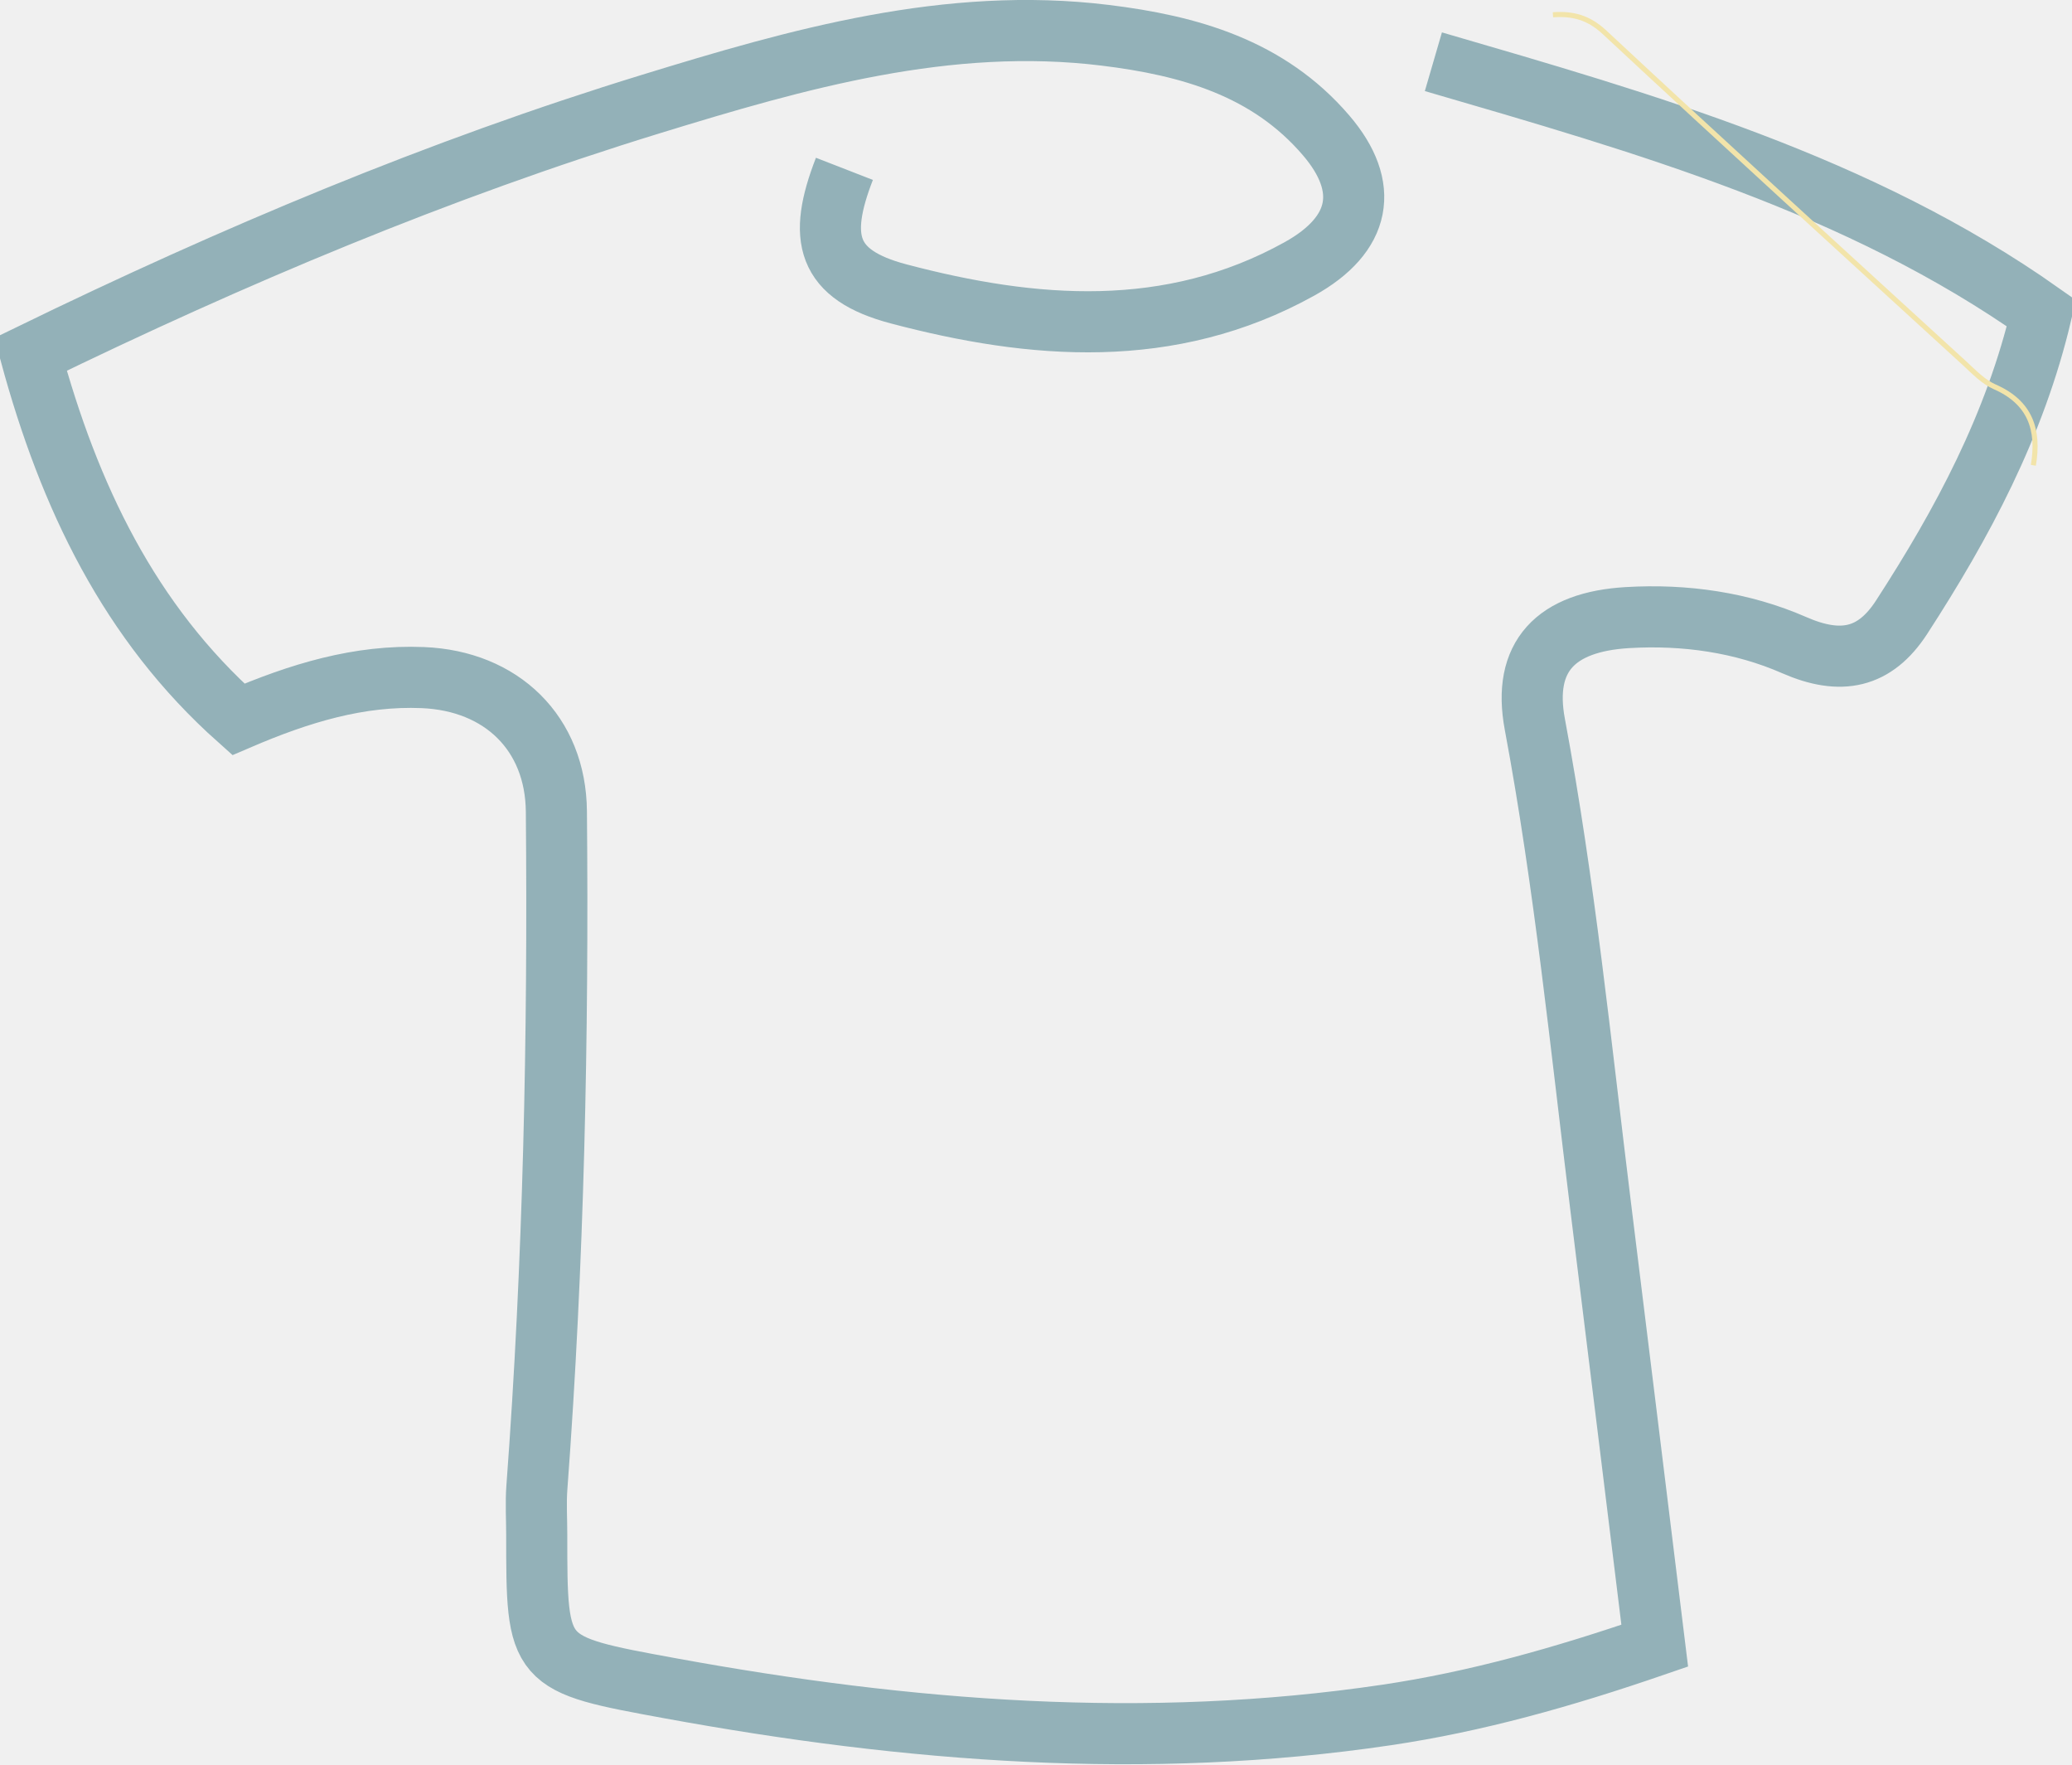
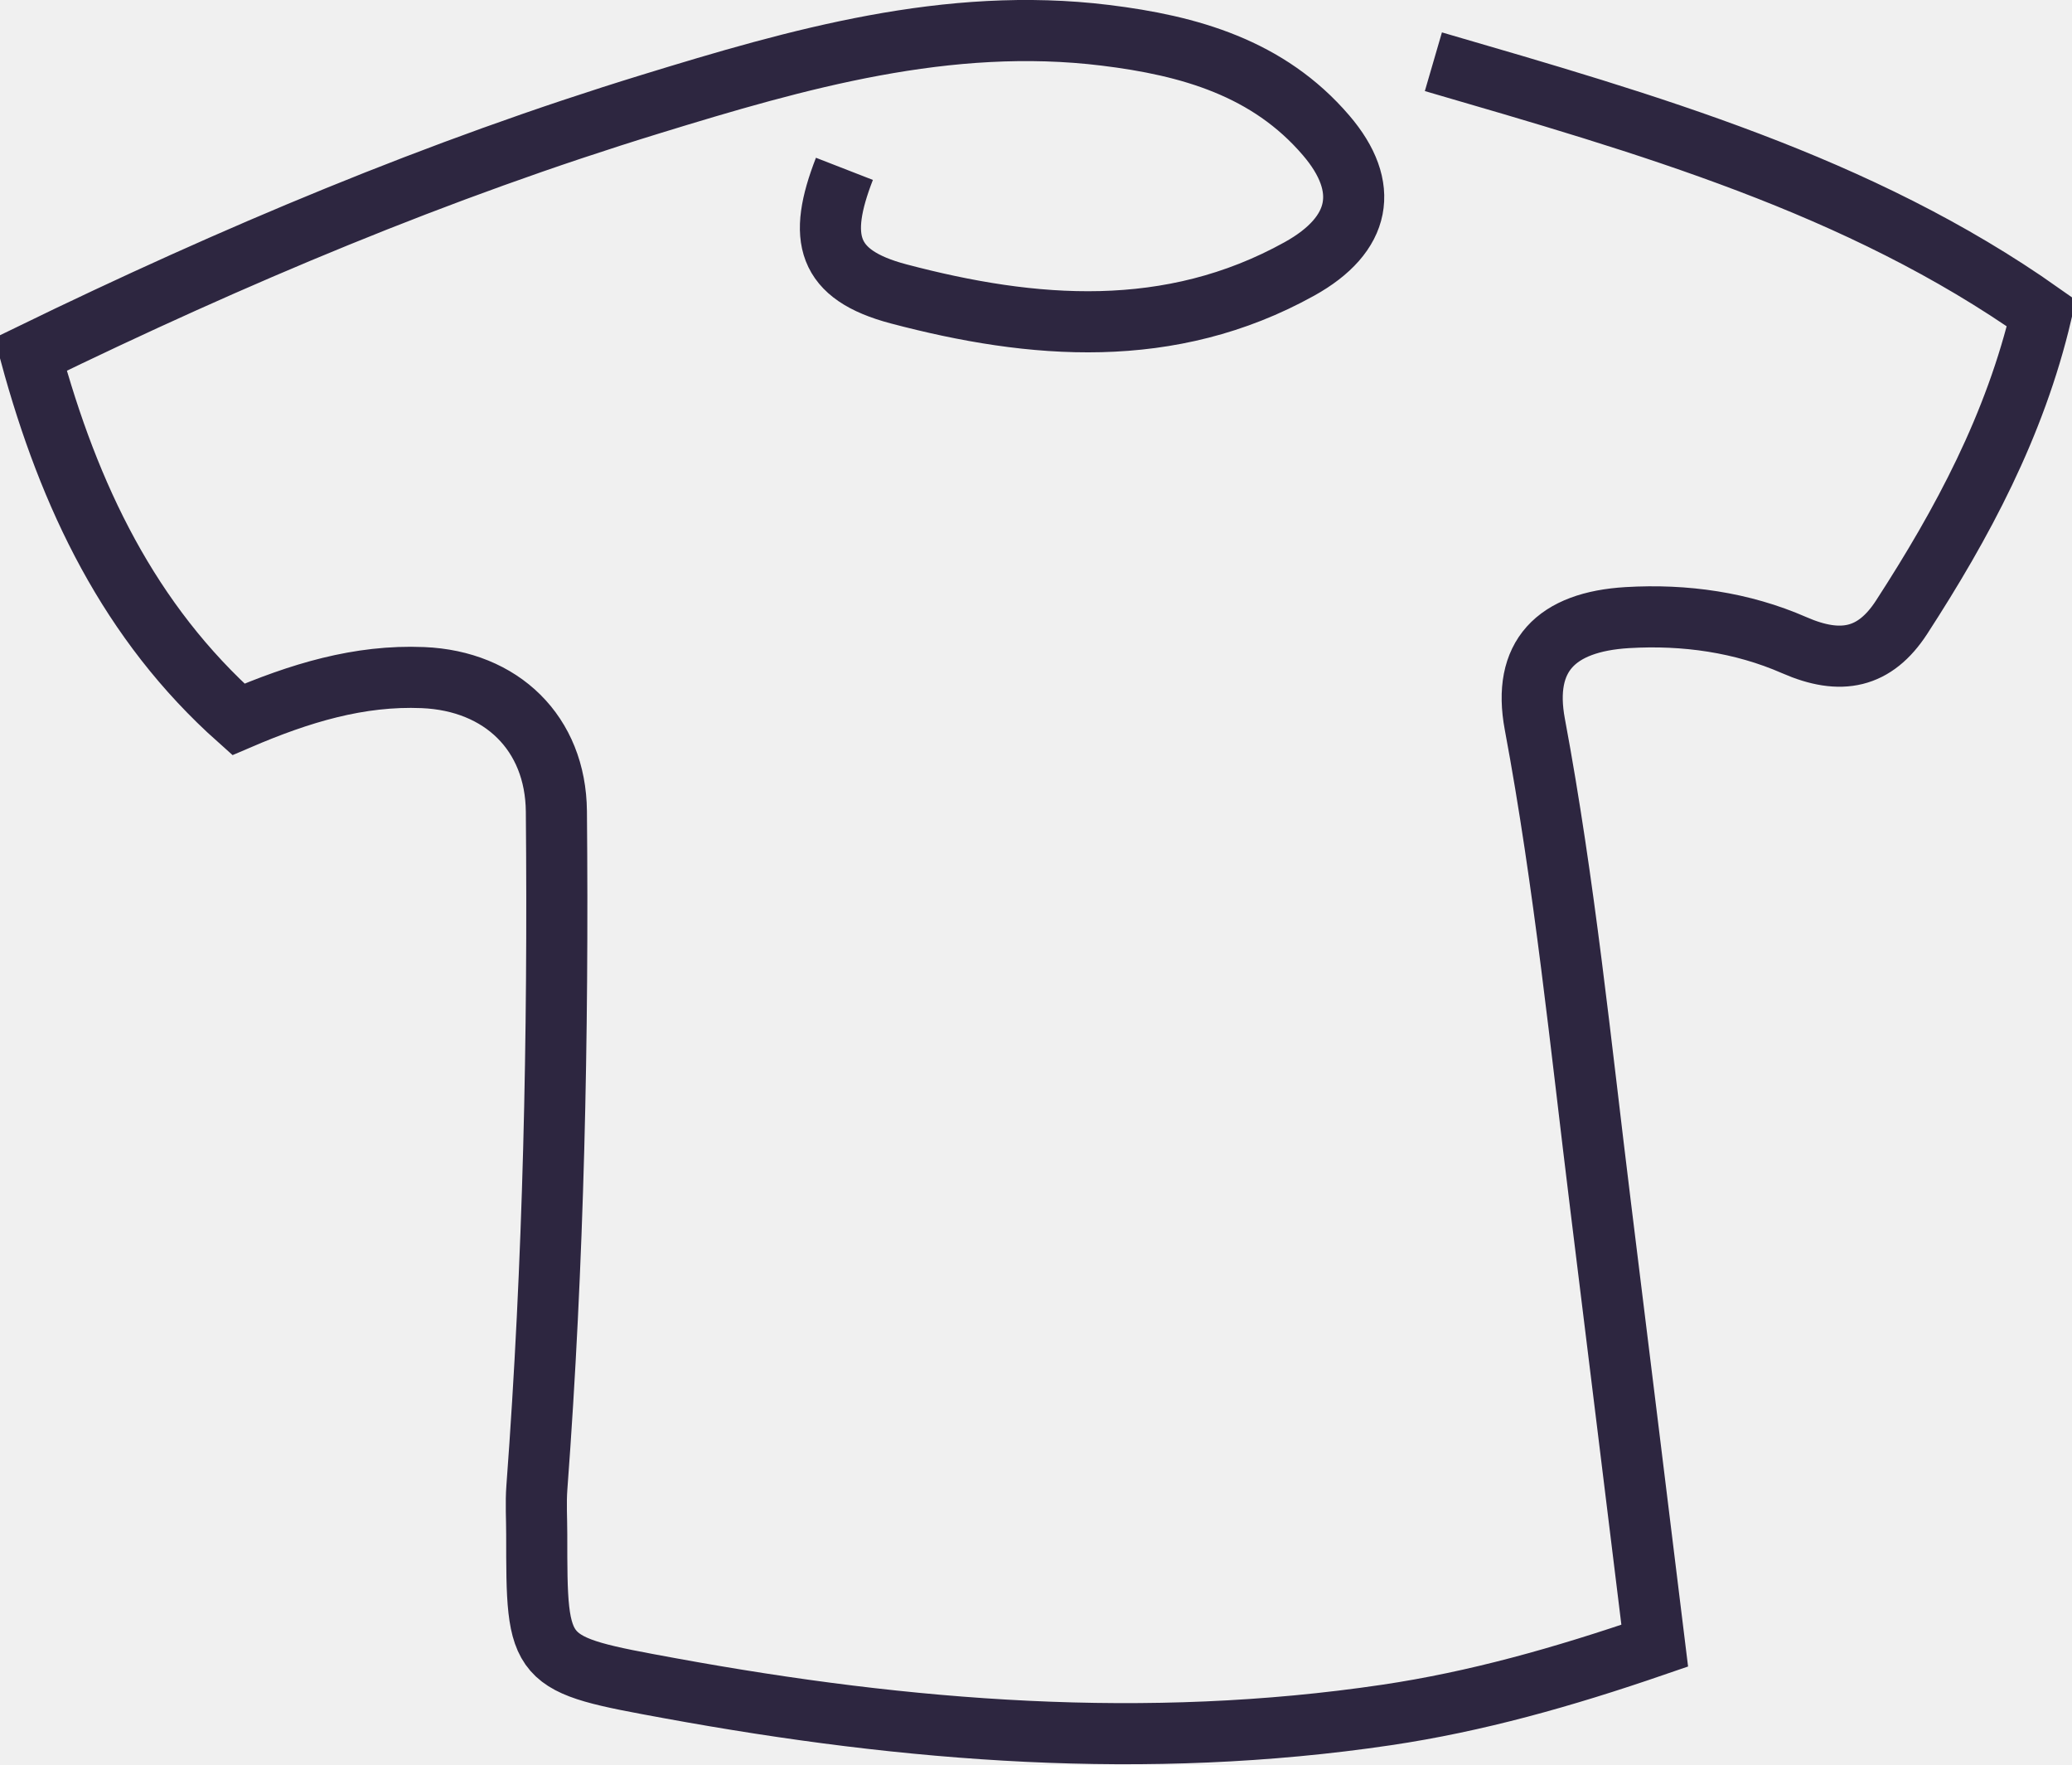
- <svg xmlns="http://www.w3.org/2000/svg" version="1.1" id="Layer_1" x="0px" y="0px" style="enable-background:new 0 0 1080 1080;" xml:space="preserve" viewBox="320.24 367.45 406.93 346.4">
+ <svg xmlns="http://www.w3.org/2000/svg" version="1.1" id="Layer_1" x="0px" y="0px" style="enable-background:new 0 0 1080 1080;" xml:space="preserve" viewBox="312.6 361 406.93 346.4">
  <style type="text/css">
	.st0{fill:#F2E4AA;}
	.st1{fill:#D4B052;}
	.st2{fill:#334360;}
	.st3{fill:#AEBCA4;}
	.st4{fill:#6B3D74;}
	.st5{fill:#AAAFC8;}
	.st6{fill:#93B1B8;}
	.st7{fill:#89A3A7;}
	.st8{fill:#F9F7F4;}
	.st9{fill:#E9D99A;}
	.st10{fill:#5C768C;}
	.st11{fill:#566B7C;}
	.st12{fill:none;stroke:#B4302C;stroke-width:12;stroke-miterlimit:10;}
	.st13{fill:none;stroke:#414042;stroke-width:12;stroke-linecap:round;stroke-linejoin:round;stroke-miterlimit:10;}
	.st14{fill:none;stroke:#AAAFC8;stroke-width:12;stroke-miterlimit:10;}
	.st15{fill:none;stroke:#2D2640;stroke-width:12;stroke-miterlimit:10;}
	.st16{fill:#B4302C;}
	.st17{fill:none;stroke:#D6DE23;stroke-width:12;stroke-miterlimit:10;}
	.st18{fill:none;stroke:#F2E4AA;stroke-width:12;stroke-miterlimit:10;}
	.st19{fill:#A16800;}
	.st20{fill:#D6DE23;}
	.st21{fill:none;stroke:#D6DE23;stroke-width:3;stroke-miterlimit:10;}
	.st22{fill:none;stroke:#93B1B8;stroke-width:12;stroke-miterlimit:10;}
	.st23{fill:none;stroke:#D4B052;stroke-width:12;stroke-miterlimit:10;}
	.st24{fill:#FFFFFF;}
	.st25{fill:none;stroke:#FFFFFF;stroke-width:12;stroke-linecap:round;stroke-linejoin:round;stroke-miterlimit:10;}
	.st26{fill:#FFDCDC;stroke:#FFDCDC;stroke-miterlimit:10;}
	.st27{fill:#FFDCDC;stroke:#FFDCDC;stroke-width:12;stroke-linecap:round;stroke-linejoin:round;stroke-miterlimit:10;}
	.st28{fill:none;stroke:#FFDCDC;stroke-width:12;stroke-linecap:round;stroke-linejoin:round;stroke-miterlimit:10;}
	.st29{fill:#FFDCDC;}
	.st30{fill:#231F20;}
	.st31{fill:#FFDCDC;stroke:#231F20;stroke-width:12;stroke-linecap:round;stroke-linejoin:round;stroke-miterlimit:10;}
	.st32{fill:none;stroke:#231F20;stroke-width:12;stroke-linecap:round;stroke-linejoin:round;stroke-miterlimit:10;}
	.st33{fill:#FFDCDC;stroke:#FFFFFF;stroke-width:12;stroke-linecap:round;stroke-linejoin:round;stroke-miterlimit:10;}
	.st34{fill:none;stroke:#000000;stroke-width:2;stroke-linecap:round;stroke-linejoin:round;stroke-miterlimit:10;}
	.st35{fill:#414042;}
- 	.st36{fill:none;stroke:#D6DE23;stroke-width:15;stroke-miterlimit:10;}
- 	.st37{fill:none;stroke:#F2E4AA;stroke-width:15;stroke-miterlimit:10;}
- 	.st38{fill:none;stroke:#F2E4AA;stroke-miterlimit:10;}
- 	.st39{fill:none;stroke:#000000;stroke-width:15;stroke-linecap:round;stroke-linejoin:round;stroke-miterlimit:10;}
- 	.st40{fill:none;stroke:#414042;stroke-width:15;stroke-miterlimit:10;}
+ 	.st36{fill:none;stroke:#F2E4AA;stroke-width:15;stroke-miterlimit:10;}
+ 	.st37{fill:none;stroke:#414042;stroke-width:15;stroke-miterlimit:10;}
+ 	.st38{fill:none;stroke:#D6DE23;stroke-width:15;stroke-miterlimit:10;}
+ 	.st39{fill:none;stroke:#F2E4AA;stroke-miterlimit:10;}
+ 	.st40{fill:none;stroke:#000000;stroke-width:15;stroke-linecap:round;stroke-linejoin:round;stroke-miterlimit:10;}
	.st41{fill:none;stroke:#A16800;stroke-width:12;stroke-miterlimit:10;}
	.st42{fill:none;stroke:#362149;stroke-width:15;stroke-linecap:round;stroke-linejoin:round;stroke-miterlimit:10;}
	.st43{fill:none;stroke:#D83998;stroke-width:15;stroke-linecap:round;stroke-linejoin:round;stroke-miterlimit:10;}
	.st44{fill:none;stroke:#8CC53F;stroke-width:15;stroke-linecap:round;stroke-linejoin:round;stroke-miterlimit:10;}
	.st45{fill:none;stroke:#F2E4AA;stroke-width:17;stroke-miterlimit:10;}
+ 	.st46{fill:none;stroke:#F05A29;stroke-width:12;stroke-miterlimit:10;}
+ 	.st47{fill:#F05A29;}
</style>
-   <path class="st22" d="M486.08,400.6c-5.28,13.57-3.58,20.79,10.63,24.55c26.38,6.97,53.33,9.19,78.71-4.89  c12.21-6.77,13.93-16.1,5.27-26.22c-11.37-13.29-26.95-17.65-43.36-19.66c-30.93-3.8-60.44,4.64-89.23,13.49  c-41.72,12.81-82.02,29.77-121.86,49.15c7.6,27.95,19.42,52.61,40.82,71.67c12.09-5.19,23.73-8.72,36.24-8.2  c15.43,0.64,26.07,10.9,26.21,26.27c0.4,44.29-0.53,88.55-3.83,132.74c-0.23,3.05-0.03,6.13-0.03,9.2  c0,25.49,0.01,25.43,26.28,30.24c46.63,8.53,93.43,12.23,140.62,5.23c17.53-2.6,34.52-7.37,52.67-13.61  c-3.51-28.54-7.05-57.41-10.62-86.26c-3.91-31.61-7.07-63.3-12.93-94.66c-2.49-13.34,4.14-20.1,18.19-20.93  c11.28-0.67,22.5,0.92,32.76,5.41c9.14,4,15.83,2.62,21.09-5.49c11.94-18.42,22.26-37.62,27.46-59.69  c-35.84-25.3-77.68-37.21-119.42-49.37" />
-   <path class="st38" d="M625.23,370.35c3.85-0.27,6.96,0.49,10.12,3.43c23.41,21.82,47.07,43.36,70.68,64.96  c1.85,1.7,3.7,3.67,5.92,4.64c7.03,3.07,8.81,8.45,7.63,15.43" />
+   <path class="st15" d="M478.44,394.15c-5.28,13.57-3.58,20.79,10.63,24.55c26.38,6.97,53.33,9.19,78.71-4.89  c12.21-6.77,13.93-16.1,5.27-26.22c-11.37-13.29-26.95-17.65-43.36-19.66c-30.93-3.8-60.44,4.64-89.23,13.49  c-41.72,12.81-82.02,29.77-121.86,49.15c7.6,27.95,19.42,52.61,40.82,71.67c12.09-5.19,23.73-8.72,36.24-8.2  c15.43,0.64,26.07,10.9,26.21,26.27c0.4,44.29-0.53,88.55-3.83,132.74c-0.23,3.05-0.03,6.13-0.03,9.2  c0,25.49,0.01,25.43,26.28,30.24c46.63,8.53,93.43,12.23,140.62,5.23c17.53-2.6,34.52-7.37,52.67-13.61  c-3.51-28.54-7.05-57.41-10.62-86.26c-3.91-31.61-7.07-63.3-12.93-94.66c-2.49-13.34,4.14-20.1,18.19-20.93  c11.28-0.67,22.5,0.92,32.76,5.41c9.14,4,15.83,2.62,21.09-5.49c11.94-18.42,22.26-37.62,27.46-59.69  c-35.84-25.3-77.68-37.21-119.42-49.37" />
</svg>
